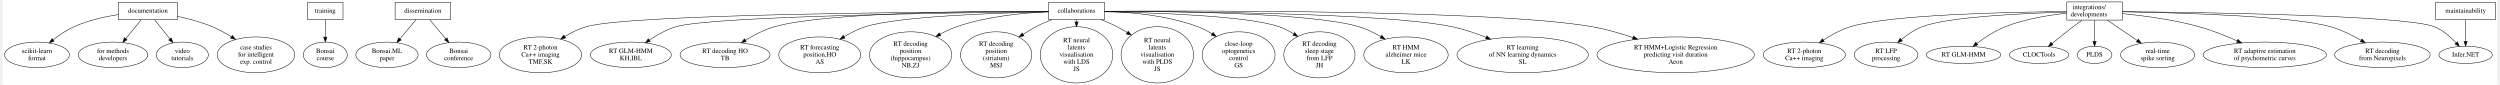
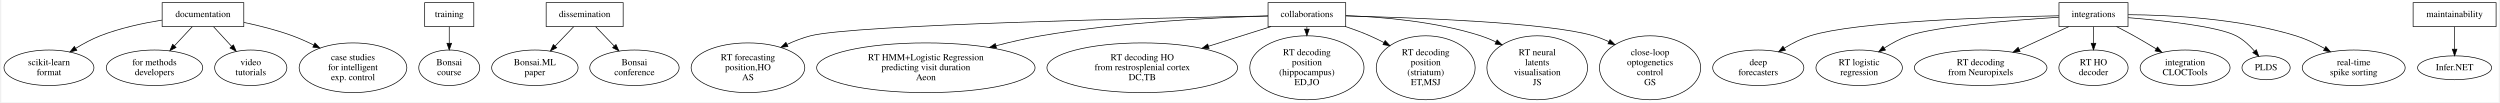
- <svg xmlns="http://www.w3.org/2000/svg" width="5217pt" height="177pt" viewBox="0.00 0.00 5217.38 177.38">
-   <g id="graph0" class="graph" transform="scale(1 1) rotate(0) translate(4 173.38)">
-     <polygon fill="white" stroke="transparent" points="-4,4 -4,-173.38 5213.38,-173.38 5213.38,4 -4,4" />
+ <svg xmlns="http://www.w3.org/2000/svg" width="3762pt" height="154pt" viewBox="0.00 0.00 3762.38 154.17">
+   <g id="graph0" class="graph" transform="scale(1 1) rotate(0) translate(4 150.17)">
+     <polygon fill="white" stroke="transparent" points="-4,4 -4,-150.17 3758.38,-150.17 3758.38,4 -4,4" />
    <g id="node1" class="node">
-       <polygon fill="none" stroke="black" points="361.38,-168.38 238.38,-168.38 238.38,-132.38 361.38,-132.38 361.38,-168.38" />
-       <text text-anchor="middle" x="299.88" y="-146.68" font-family="Times,serif" font-size="14.00">documentation</text>
+       <polygon fill="none" stroke="black" points="361.38,-146.17 238.38,-146.17 238.38,-110.17 361.38,-110.17 361.38,-146.17" />
+       <text text-anchor="middle" x="299.88" y="-124.47" font-family="Times,serif" font-size="14.00">documentation</text>
    </g>
    <g id="node2" class="node">
-       <ellipse fill="none" stroke="black" cx="67.88" cy="-58.69" rx="67.76" ry="26.74" />
-       <text text-anchor="middle" x="67.88" y="-62.49" font-family="Times,serif" font-size="14.00">scikit-learn</text>
-       <text text-anchor="middle" x="67.88" y="-47.49" font-family="Times,serif" font-size="14.00">format</text>
+       <ellipse fill="none" stroke="black" cx="67.88" cy="-48.08" rx="67.76" ry="26.74" />
+       <text text-anchor="middle" x="67.88" y="-51.88" font-family="Times,serif" font-size="14.00">scikit-learn</text>
+       <text text-anchor="middle" x="67.88" y="-36.88" font-family="Times,serif" font-size="14.00">format</text>
    </g>
    <g id="edge1" class="edge">
-       <path fill="none" stroke="black" d="M238.34,-143C209.09,-138.4 174.19,-130.59 144.88,-117.38 129.64,-110.51 114.55,-100.2 101.82,-90.18" />
-       <polygon fill="black" stroke="black" points="103.78,-87.27 93.82,-83.68 99.37,-92.7 103.78,-87.27" />
+       <path fill="none" stroke="black" d="M238.11,-119.9C209.13,-115.22 174.53,-107.77 144.88,-96.17 132.32,-91.25 119.51,-84.32 108.03,-77.28" />
+       <polygon fill="black" stroke="black" points="109.85,-74.3 99.53,-71.91 106.11,-80.21 109.85,-74.3" />
    </g>
    <g id="node3" class="node">
-       <ellipse fill="none" stroke="black" cx="226.88" cy="-58.69" rx="72.66" ry="26.74" />
-       <text text-anchor="middle" x="226.88" y="-62.49" font-family="Times,serif" font-size="14.00">for methods</text>
-       <text text-anchor="middle" x="226.88" y="-47.49" font-family="Times,serif" font-size="14.00">developers</text>
+       <ellipse fill="none" stroke="black" cx="226.88" cy="-48.08" rx="72.66" ry="26.74" />
+       <text text-anchor="middle" x="226.88" y="-51.88" font-family="Times,serif" font-size="14.00">for methods</text>
+       <text text-anchor="middle" x="226.88" y="-36.88" font-family="Times,serif" font-size="14.00">developers</text>
    </g>
    <g id="edge2" class="edge">
-       <path fill="none" stroke="black" d="M285.81,-132.09C276.75,-120.96 264.68,-106.13 253.83,-92.8" />
-       <polygon fill="black" stroke="black" points="256.29,-90.28 247.27,-84.73 250.86,-94.7 256.29,-90.28" />
+       <path fill="none" stroke="black" d="M283.68,-109.84C275.78,-101.39 266.02,-90.95 256.83,-81.12" />
+       <polygon fill="black" stroke="black" points="259.35,-78.68 249.96,-73.77 254.23,-83.46 259.35,-78.68" />
    </g>
    <g id="node4" class="node">
-       <ellipse fill="none" stroke="black" cx="371.88" cy="-58.69" rx="54.39" ry="26.74" />
-       <text text-anchor="middle" x="371.88" y="-62.49" font-family="Times,serif" font-size="14.00">video</text>
-       <text text-anchor="middle" x="371.88" y="-47.49" font-family="Times,serif" font-size="14.00">tutorials</text>
+       <ellipse fill="none" stroke="black" cx="371.88" cy="-48.08" rx="54.39" ry="26.74" />
+       <text text-anchor="middle" x="371.88" y="-51.88" font-family="Times,serif" font-size="14.00">video</text>
+       <text text-anchor="middle" x="371.88" y="-36.88" font-family="Times,serif" font-size="14.00">tutorials</text>
    </g>
    <g id="edge3" class="edge">
-       <path fill="none" stroke="black" d="M313.76,-132.09C322.83,-120.79 334.96,-105.68 345.79,-92.19" />
-       <polygon fill="black" stroke="black" points="348.8,-94.04 352.33,-84.05 343.34,-89.66 348.8,-94.04" />
+       <path fill="none" stroke="black" d="M315.86,-109.84C323.85,-101.17 333.77,-90.42 343.03,-80.37" />
+       <polygon fill="black" stroke="black" points="345.73,-82.6 349.94,-72.88 340.59,-77.86 345.73,-82.6" />
    </g>
    <g id="node5" class="node">
-       <ellipse fill="none" stroke="black" cx="525.88" cy="-58.69" rx="81.13" ry="37.45" />
-       <text text-anchor="middle" x="525.88" y="-69.99" font-family="Times,serif" font-size="14.00">case studies</text>
-       <text text-anchor="middle" x="525.88" y="-54.99" font-family="Times,serif" font-size="14.00">for intelligent</text>
-       <text text-anchor="middle" x="525.88" y="-39.99" font-family="Times,serif" font-size="14.00">exp. control</text>
+       <ellipse fill="none" stroke="black" cx="525.88" cy="-48.08" rx="81.13" ry="37.45" />
+       <text text-anchor="middle" x="525.88" y="-59.38" font-family="Times,serif" font-size="14.00">case studies</text>
+       <text text-anchor="middle" x="525.88" y="-44.38" font-family="Times,serif" font-size="14.00">for intelligent</text>
+       <text text-anchor="middle" x="525.88" y="-29.38" font-family="Times,serif" font-size="14.00">exp. control</text>
    </g>
    <g id="edge4" class="edge">
-       <path fill="none" stroke="black" d="M361.39,-139.29C384.93,-134.28 411.69,-127.16 434.88,-117.38 448.33,-111.71 462.03,-104.14 474.58,-96.36" />
-       <polygon fill="black" stroke="black" points="476.51,-99.28 483.07,-90.95 472.75,-93.37 476.51,-99.28" />
+       <path fill="none" stroke="black" d="M361.65,-116.4C384.98,-111.45 411.52,-104.74 434.88,-96.17 445.47,-92.28 456.4,-87.43 466.85,-82.33" />
+       <polygon fill="black" stroke="black" points="468.52,-85.41 475.89,-77.81 465.38,-79.16 468.52,-85.41" />
    </g>
    <g id="node6" class="node">
-       <polygon fill="none" stroke="black" points="707.88,-168.38 633.88,-168.38 633.88,-132.38 707.88,-132.38 707.88,-168.38" />
-       <text text-anchor="middle" x="670.88" y="-146.68" font-family="Times,serif" font-size="14.00">training</text>
+       <polygon fill="none" stroke="black" points="707.88,-146.17 633.88,-146.17 633.88,-110.17 707.88,-110.17 707.88,-146.17" />
+       <text text-anchor="middle" x="670.88" y="-124.47" font-family="Times,serif" font-size="14.00">training</text>
    </g>
    <g id="node7" class="node">
-       <ellipse fill="none" stroke="black" cx="670.88" cy="-58.69" rx="45.92" ry="26.74" />
-       <text text-anchor="middle" x="670.88" y="-62.49" font-family="Times,serif" font-size="14.00">Bonsai</text>
-       <text text-anchor="middle" x="670.88" y="-47.49" font-family="Times,serif" font-size="14.00">course</text>
+       <ellipse fill="none" stroke="black" cx="670.88" cy="-48.08" rx="45.92" ry="26.74" />
+       <text text-anchor="middle" x="670.88" y="-51.88" font-family="Times,serif" font-size="14.00">Bonsai</text>
+       <text text-anchor="middle" x="670.88" y="-36.88" font-family="Times,serif" font-size="14.00">course</text>
    </g>
    <g id="edge5" class="edge">
-       <path fill="none" stroke="black" d="M670.88,-132.09C670.88,-121.83 670.88,-108.42 670.88,-95.94" />
-       <polygon fill="black" stroke="black" points="674.38,-95.77 670.88,-85.77 667.38,-95.77 674.38,-95.77" />
+       <path fill="none" stroke="black" d="M670.88,-109.84C670.88,-102.55 670.88,-93.79 670.88,-85.22" />
+       <polygon fill="black" stroke="black" points="674.38,-84.97 670.88,-74.97 667.38,-84.97 674.38,-84.97" />
    </g>
    <g id="node8" class="node">
-       <polygon fill="none" stroke="black" points="932.88,-168.38 816.88,-168.38 816.88,-132.38 932.88,-132.38 932.88,-168.38" />
-       <text text-anchor="middle" x="874.88" y="-146.68" font-family="Times,serif" font-size="14.00">dissemination</text>
+       <polygon fill="none" stroke="black" points="932.88,-146.17 816.88,-146.17 816.88,-110.17 932.88,-110.17 932.88,-146.17" />
+       <text text-anchor="middle" x="874.88" y="-124.47" font-family="Times,serif" font-size="14.00">dissemination</text>
    </g>
    <g id="node9" class="node">
-       <ellipse fill="none" stroke="black" cx="799.88" cy="-58.69" rx="65.11" ry="26.74" />
-       <text text-anchor="middle" x="799.88" y="-62.49" font-family="Times,serif" font-size="14.00">Bonsai.ML</text>
-       <text text-anchor="middle" x="799.88" y="-47.49" font-family="Times,serif" font-size="14.00">paper</text>
+       <ellipse fill="none" stroke="black" cx="799.88" cy="-48.08" rx="65.11" ry="26.74" />
+       <text text-anchor="middle" x="799.88" y="-51.88" font-family="Times,serif" font-size="14.00">Bonsai.ML</text>
+       <text text-anchor="middle" x="799.88" y="-36.88" font-family="Times,serif" font-size="14.00">paper</text>
    </g>
    <g id="edge6" class="edge">
-       <path fill="none" stroke="black" d="M860.42,-132.09C850.96,-120.77 838.29,-105.63 827,-92.12" />
-       <polygon fill="black" stroke="black" points="829.64,-89.82 820.54,-84.39 824.27,-94.31 829.64,-89.82" />
+       <path fill="none" stroke="black" d="M858.24,-109.84C850.05,-101.32 839.92,-90.77 830.42,-80.87" />
+       <polygon fill="black" stroke="black" points="832.76,-78.26 823.31,-73.47 827.71,-83.11 832.76,-78.26" />
    </g>
    <g id="node10" class="node">
-       <ellipse fill="none" stroke="black" cx="949.88" cy="-58.69" rx="67.35" ry="26.74" />
-       <text text-anchor="middle" x="949.88" y="-62.49" font-family="Times,serif" font-size="14.00">Bonsai</text>
-       <text text-anchor="middle" x="949.88" y="-47.49" font-family="Times,serif" font-size="14.00">conference</text>
+       <ellipse fill="none" stroke="black" cx="949.88" cy="-48.08" rx="67.35" ry="26.74" />
+       <text text-anchor="middle" x="949.88" y="-51.88" font-family="Times,serif" font-size="14.00">Bonsai</text>
+       <text text-anchor="middle" x="949.88" y="-36.88" font-family="Times,serif" font-size="14.00">conference</text>
    </g>
    <g id="edge7" class="edge">
-       <path fill="none" stroke="black" d="M889.34,-132.09C898.81,-120.77 911.47,-105.63 922.77,-92.12" />
-       <polygon fill="black" stroke="black" points="925.5,-94.31 929.23,-84.39 920.13,-89.82 925.5,-94.31" />
+       <path fill="none" stroke="black" d="M891.53,-109.84C899.71,-101.32 909.84,-90.77 919.35,-80.87" />
+       <polygon fill="black" stroke="black" points="922.05,-83.11 926.46,-73.47 917.01,-78.26 922.05,-83.11" />
    </g>
    <g id="node11" class="node">
-       <polygon fill="none" stroke="black" points="2300.38,-168.38 2183.38,-168.38 2183.38,-132.38 2300.38,-132.38 2300.38,-168.38" />
-       <text text-anchor="middle" x="2241.88" y="-146.68" font-family="Times,serif" font-size="14.00">collaborations</text>
+       <polygon fill="none" stroke="black" points="2021.38,-146.17 1904.38,-146.17 1904.38,-110.17 2021.38,-110.17 2021.38,-146.17" />
+       <text text-anchor="middle" x="1962.88" y="-124.47" font-family="Times,serif" font-size="14.00">collaborations</text>
    </g>
    <g id="node12" class="node">
-       <ellipse fill="none" stroke="black" cx="1120.88" cy="-58.69" rx="86.03" ry="37.45" />
-       <text text-anchor="middle" x="1120.88" y="-69.99" font-family="Times,serif" font-size="14.00">RT 2-photon</text>
-       <text text-anchor="middle" x="1120.88" y="-54.99" font-family="Times,serif" font-size="14.00">Ca++ imaging</text>
-       <text text-anchor="middle" x="1120.88" y="-39.99" font-family="Times,serif" font-size="14.00">TMF,SK</text>
+       <ellipse fill="none" stroke="black" cx="1120.88" cy="-48.08" rx="85.62" ry="37.45" />
+       <text text-anchor="middle" x="1120.88" y="-59.38" font-family="Times,serif" font-size="14.00">RT forecasting</text>
+       <text text-anchor="middle" x="1120.88" y="-44.38" font-family="Times,serif" font-size="14.00">position,HO</text>
+       <text text-anchor="middle" x="1120.88" y="-29.38" font-family="Times,serif" font-size="14.00">AS</text>
    </g>
    <g id="edge8" class="edge">
-       <path fill="none" stroke="black" d="M2183.1,-149.29C1979,-148.74 1308.41,-144.84 1215.88,-117.38 1200.71,-112.88 1185.5,-105.34 1171.85,-97.17" />
-       <polygon fill="black" stroke="black" points="1173.45,-94.04 1163.11,-91.73 1169.75,-99.99 1173.45,-94.04" />
+       <path fill="none" stroke="black" d="M1904.33,-126.16C1739.77,-123.11 1280.79,-113.2 1214.88,-96.17 1203.15,-93.13 1191.18,-88.51 1179.88,-83.32" />
+       <polygon fill="black" stroke="black" points="1181.1,-80.02 1170.57,-78.85 1178.07,-86.33 1181.1,-80.02" />
    </g>
    <g id="node13" class="node">
-       <ellipse fill="none" stroke="black" cx="1309.88" cy="-58.69" rx="84.71" ry="26.74" />
-       <text text-anchor="middle" x="1309.88" y="-62.49" font-family="Times,serif" font-size="14.00">RT GLM-HMM</text>
-       <text text-anchor="middle" x="1309.88" y="-47.49" font-family="Times,serif" font-size="14.00">KH,IBL</text>
+       <ellipse fill="none" stroke="black" cx="1388.88" cy="-48.08" rx="164.51" ry="37.45" />
+       <text text-anchor="middle" x="1388.88" y="-59.38" font-family="Times,serif" font-size="14.00">RT HMM+Logistic Regression</text>
+       <text text-anchor="middle" x="1388.88" y="-44.38" font-family="Times,serif" font-size="14.00">predicting visit duration</text>
+       <text text-anchor="middle" x="1388.88" y="-29.38" font-family="Times,serif" font-size="14.00">Aeon</text>
    </g>
    <g id="edge9" class="edge">
-       <path fill="none" stroke="black" d="M2183.3,-148.86C2005.2,-147.04 1477.82,-139.79 1403.88,-117.38 1384.4,-111.47 1364.89,-100.53 1348.73,-89.74" />
-       <polygon fill="black" stroke="black" points="1350.34,-86.6 1340.12,-83.8 1346.36,-92.36 1350.34,-86.6" />
+       <path fill="none" stroke="black" d="M1904.35,-126.09C1825.87,-123.86 1682.46,-117.04 1561.88,-96.17 1539.84,-92.35 1516.54,-86.97 1494.43,-81.2" />
+       <polygon fill="black" stroke="black" points="1495.26,-77.79 1484.69,-78.61 1493.46,-84.56 1495.26,-77.79" />
    </g>
    <g id="node14" class="node">
-       <ellipse fill="none" stroke="black" cx="1506.88" cy="-58.69" rx="94.09" ry="26.74" />
-       <text text-anchor="middle" x="1506.88" y="-62.49" font-family="Times,serif" font-size="14.00">RT decoding HO</text>
-       <text text-anchor="middle" x="1506.88" y="-47.49" font-family="Times,serif" font-size="14.00">TB</text>
+       <ellipse fill="none" stroke="black" cx="1714.88" cy="-48.08" rx="143.59" ry="37.45" />
+       <text text-anchor="middle" x="1714.88" y="-59.38" font-family="Times,serif" font-size="14.00">RT decoding HO</text>
+       <text text-anchor="middle" x="1714.88" y="-44.38" font-family="Times,serif" font-size="14.00">from restrosplenial cortex</text>
+       <text text-anchor="middle" x="1714.88" y="-29.38" font-family="Times,serif" font-size="14.00">DC,TB</text>
    </g>
    <g id="edge10" class="edge">
-       <path fill="none" stroke="black" d="M2183.36,-149.81C2047.95,-150.26 1716.44,-148.09 1609.88,-117.38 1588.92,-111.34 1567.58,-100.35 1549.8,-89.57" />
-       <polygon fill="black" stroke="black" points="1551.19,-86.31 1540.85,-83.98 1547.48,-92.24 1551.19,-86.31" />
+       <path fill="none" stroke="black" d="M1908.76,-110.13C1881.25,-101.47 1846.93,-90.66 1814.84,-80.55" />
+       <polygon fill="black" stroke="black" points="1815.55,-77.11 1804.96,-77.44 1813.45,-83.79 1815.55,-77.11" />
    </g>
    <g id="node15" class="node">
-       <ellipse fill="none" stroke="black" cx="1704.88" cy="-58.69" rx="85.62" ry="37.45" />
-       <text text-anchor="middle" x="1704.88" y="-69.99" font-family="Times,serif" font-size="14.00">RT forecasting</text>
-       <text text-anchor="middle" x="1704.88" y="-54.99" font-family="Times,serif" font-size="14.00">position,HO</text>
-       <text text-anchor="middle" x="1704.88" y="-39.99" font-family="Times,serif" font-size="14.00">AS</text>
+       <ellipse fill="none" stroke="black" cx="1962.88" cy="-48.08" rx="86.03" ry="48.17" />
+       <text text-anchor="middle" x="1962.88" y="-66.88" font-family="Times,serif" font-size="14.00">RT decoding</text>
+       <text text-anchor="middle" x="1962.88" y="-51.88" font-family="Times,serif" font-size="14.00">position</text>
+       <text text-anchor="middle" x="1962.88" y="-36.88" font-family="Times,serif" font-size="14.00">(hippocampus)</text>
+       <text text-anchor="middle" x="1962.88" y="-21.88" font-family="Times,serif" font-size="14.00">ED,JO</text>
    </g>
    <g id="edge11" class="edge">
-       <path fill="none" stroke="black" d="M2183.19,-148.54C2079.81,-146.49 1869.6,-139.64 1799.88,-117.38 1784.8,-112.57 1769.63,-104.91 1755.98,-96.74" />
-       <polygon fill="black" stroke="black" points="1757.58,-93.61 1747.24,-91.31 1753.89,-99.56 1757.58,-93.61" />
+       <path fill="none" stroke="black" d="M1962.88,-109.84C1962.88,-108.8 1962.88,-107.74 1962.88,-106.65" />
+       <polygon fill="black" stroke="black" points="1966.38,-106.31 1962.88,-96.31 1959.38,-106.31 1966.38,-106.31" />
    </g>
    <g id="node16" class="node">
-       <ellipse fill="none" stroke="black" cx="1894.88" cy="-58.69" rx="86.03" ry="48.17" />
-       <text text-anchor="middle" x="1894.88" y="-77.49" font-family="Times,serif" font-size="14.00">RT decoding</text>
-       <text text-anchor="middle" x="1894.88" y="-62.49" font-family="Times,serif" font-size="14.00">position</text>
-       <text text-anchor="middle" x="1894.88" y="-47.49" font-family="Times,serif" font-size="14.00">(hippocampus)</text>
-       <text text-anchor="middle" x="1894.88" y="-32.49" font-family="Times,serif" font-size="14.00">NB,ZJ</text>
+       <ellipse fill="none" stroke="black" cx="2141.88" cy="-48.08" rx="74.49" ry="48.17" />
+       <text text-anchor="middle" x="2141.88" y="-66.88" font-family="Times,serif" font-size="14.00">RT decoding</text>
+       <text text-anchor="middle" x="2141.88" y="-51.88" font-family="Times,serif" font-size="14.00">position</text>
+       <text text-anchor="middle" x="2141.88" y="-36.88" font-family="Times,serif" font-size="14.00">(striatum)</text>
+       <text text-anchor="middle" x="2141.88" y="-21.88" font-family="Times,serif" font-size="14.00">ET,MSJ</text>
    </g>
    <g id="edge12" class="edge">
-       <path fill="none" stroke="black" d="M2183.27,-148.7C2131.38,-146.51 2054.28,-139.37 1990.88,-117.38 1979.29,-113.36 1967.57,-107.81 1956.5,-101.74" />
-       <polygon fill="black" stroke="black" points="1958.2,-98.67 1947.78,-96.77 1954.74,-104.76 1958.2,-98.67" />
+       <path fill="none" stroke="black" d="M2021.33,-110.09C2033.57,-105.96 2046.28,-101.25 2057.88,-96.17 2064.88,-93.1 2072.06,-89.63 2079.12,-85.99" />
+       <polygon fill="black" stroke="black" points="2080.78,-89.07 2088,-81.32 2077.52,-82.88 2080.78,-89.07" />
    </g>
    <g id="node17" class="node">
-       <ellipse fill="none" stroke="black" cx="2073.88" cy="-58.69" rx="74.49" ry="48.17" />
-       <text text-anchor="middle" x="2073.88" y="-77.49" font-family="Times,serif" font-size="14.00">RT decoding</text>
-       <text text-anchor="middle" x="2073.88" y="-62.49" font-family="Times,serif" font-size="14.00">position</text>
-       <text text-anchor="middle" x="2073.88" y="-47.49" font-family="Times,serif" font-size="14.00">(striatum)</text>
-       <text text-anchor="middle" x="2073.88" y="-32.49" font-family="Times,serif" font-size="14.00">MSJ</text>
+       <ellipse fill="none" stroke="black" cx="2309.88" cy="-48.08" rx="75.82" ry="48.17" />
+       <text text-anchor="middle" x="2309.88" y="-66.88" font-family="Times,serif" font-size="14.00">RT neural</text>
+       <text text-anchor="middle" x="2309.88" y="-51.88" font-family="Times,serif" font-size="14.00">latents</text>
+       <text text-anchor="middle" x="2309.88" y="-36.88" font-family="Times,serif" font-size="14.00">visualisation</text>
+       <text text-anchor="middle" x="2309.88" y="-21.88" font-family="Times,serif" font-size="14.00">JS</text>
    </g>
    <g id="edge13" class="edge">
-       <path fill="none" stroke="black" d="M2190.19,-132.26C2178.98,-127.9 2167.35,-122.88 2156.88,-117.38 2148.03,-112.73 2139,-107.29 2130.32,-101.64" />
-       <polygon fill="black" stroke="black" points="2132.03,-98.58 2121.77,-95.95 2128.15,-104.4 2132.03,-98.58" />
+       <path fill="none" stroke="black" d="M2021.49,-126.67C2075.52,-124.72 2157.31,-117.95 2224.88,-96.17 2232.45,-93.73 2240.1,-90.59 2247.57,-87.1" />
+       <polygon fill="black" stroke="black" points="2249.47,-90.07 2256.89,-82.51 2246.37,-83.79 2249.47,-90.07" />
    </g>
    <g id="node18" class="node">
-       <ellipse fill="none" stroke="black" cx="2241.88" cy="-58.69" rx="75.82" ry="58.88" />
-       <text text-anchor="middle" x="2241.88" y="-84.99" font-family="Times,serif" font-size="14.00">RT neural</text>
-       <text text-anchor="middle" x="2241.88" y="-69.99" font-family="Times,serif" font-size="14.00">latents</text>
-       <text text-anchor="middle" x="2241.88" y="-54.99" font-family="Times,serif" font-size="14.00">visualisation</text>
-       <text text-anchor="middle" x="2241.88" y="-39.99" font-family="Times,serif" font-size="14.00">with LDS</text>
-       <text text-anchor="middle" x="2241.88" y="-24.99" font-family="Times,serif" font-size="14.00">JS</text>
+       <ellipse fill="none" stroke="black" cx="2479.88" cy="-48.08" rx="76.24" ry="48.17" />
+       <text text-anchor="middle" x="2479.88" y="-66.88" font-family="Times,serif" font-size="14.00">close-loop</text>
+       <text text-anchor="middle" x="2479.88" y="-51.88" font-family="Times,serif" font-size="14.00">optogenetics</text>
+       <text text-anchor="middle" x="2479.88" y="-36.88" font-family="Times,serif" font-size="14.00">control</text>
+       <text text-anchor="middle" x="2479.88" y="-21.88" font-family="Times,serif" font-size="14.00">GS</text>
    </g>
    <g id="edge14" class="edge">
-       <path fill="none" stroke="black" d="M2241.88,-132.09C2241.88,-130.72 2241.88,-129.29 2241.88,-127.82" />
-       <polygon fill="black" stroke="black" points="2245.38,-127.55 2241.88,-117.55 2238.38,-127.55 2245.38,-127.55" />
+       <path fill="none" stroke="black" d="M2021.77,-126.08C2123.23,-123.67 2326.68,-116.43 2394.88,-96.17 2402.5,-93.9 2410.19,-90.88 2417.68,-87.45" />
+       <polygon fill="black" stroke="black" points="2419.55,-90.43 2427.02,-82.92 2416.49,-84.13 2419.55,-90.43" />
    </g>
    <g id="node19" class="node">
-       <ellipse fill="none" stroke="black" cx="2410.88" cy="-58.69" rx="75.82" ry="58.88" />
-       <text text-anchor="middle" x="2410.88" y="-84.99" font-family="Times,serif" font-size="14.00">RT neural</text>
-       <text text-anchor="middle" x="2410.88" y="-69.99" font-family="Times,serif" font-size="14.00">latents</text>
-       <text text-anchor="middle" x="2410.88" y="-54.99" font-family="Times,serif" font-size="14.00">visualisation</text>
-       <text text-anchor="middle" x="2410.88" y="-39.99" font-family="Times,serif" font-size="14.00">with PLDS</text>
-       <text text-anchor="middle" x="2410.88" y="-24.99" font-family="Times,serif" font-size="14.00">JS</text>
+       <polygon fill="none" stroke="black" points="3199.88,-146.17 3095.88,-146.17 3095.88,-110.17 3199.88,-110.17 3199.88,-146.17" />
+       <text text-anchor="middle" x="3147.88" y="-124.47" font-family="Times,serif" font-size="14.00">integrations</text>
+     </g>
+     <g id="node20" class="node">
+       <ellipse fill="none" stroke="black" cx="2642.88" cy="-48.08" rx="68.68" ry="26.74" />
+       <text text-anchor="middle" x="2642.88" y="-51.88" font-family="Times,serif" font-size="14.00">deep</text>
+       <text text-anchor="middle" x="2642.88" y="-36.88" font-family="Times,serif" font-size="14.00">forecasters</text>
    </g>
    <g id="edge15" class="edge">
-       <path fill="none" stroke="black" d="M2293.55,-132.21C2304.76,-127.86 2316.4,-122.85 2326.88,-117.38 2333.83,-113.75 2340.89,-109.66 2347.81,-105.36" />
-       <polygon fill="black" stroke="black" points="2349.94,-108.15 2356.49,-99.83 2346.18,-102.25 2349.94,-108.15" />
-     </g>
-     <g id="node20" class="node">
-       <ellipse fill="none" stroke="black" cx="2580.88" cy="-58.69" rx="76.24" ry="48.17" />
-       <text text-anchor="middle" x="2580.88" y="-77.49" font-family="Times,serif" font-size="14.00">close-loop</text>
-       <text text-anchor="middle" x="2580.88" y="-62.49" font-family="Times,serif" font-size="14.00">optogenetics</text>
-       <text text-anchor="middle" x="2580.88" y="-47.49" font-family="Times,serif" font-size="14.00">control</text>
-       <text text-anchor="middle" x="2580.88" y="-32.49" font-family="Times,serif" font-size="14.00">GS</text>
+       <path fill="none" stroke="black" d="M3095.83,-126.41C2997.76,-124.5 2789.33,-117.92 2720.88,-96.17 2707.55,-91.93 2694.12,-85 2682.25,-77.74" />
+       <polygon fill="black" stroke="black" points="2683.82,-74.59 2673.5,-72.17 2680.05,-80.49 2683.82,-74.59" />
+     </g>
+     <g id="node21" class="node">
+       <ellipse fill="none" stroke="black" cx="2794.88" cy="-48.08" rx="65.11" ry="26.74" />
+       <text text-anchor="middle" x="2794.88" y="-51.88" font-family="Times,serif" font-size="14.00">RT logistic</text>
+       <text text-anchor="middle" x="2794.88" y="-36.88" font-family="Times,serif" font-size="14.00">regression</text>
    </g>
    <g id="edge16" class="edge">
-       <path fill="none" stroke="black" d="M2300.48,-149.69C2353.19,-148.19 2431.95,-141.5 2495.88,-117.38 2505.97,-113.57 2516.04,-108.34 2525.54,-102.58" />
-       <polygon fill="black" stroke="black" points="2527.51,-105.47 2534.08,-97.16 2523.76,-99.56 2527.51,-105.47" />
-     </g>
-     <g id="node21" class="node">
-       <ellipse fill="none" stroke="black" cx="2749.88" cy="-58.69" rx="74.49" ry="48.17" />
-       <text text-anchor="middle" x="2749.88" y="-77.49" font-family="Times,serif" font-size="14.00">RT decoding</text>
-       <text text-anchor="middle" x="2749.88" y="-62.49" font-family="Times,serif" font-size="14.00">sleep stage</text>
-       <text text-anchor="middle" x="2749.88" y="-47.49" font-family="Times,serif" font-size="14.00">from LFP</text>
-       <text text-anchor="middle" x="2749.88" y="-32.49" font-family="Times,serif" font-size="14.00">JH</text>
+       <path fill="none" stroke="black" d="M3095.61,-124.19C3026.7,-119.78 2909.45,-110.46 2868.88,-96.17 2856.42,-91.78 2843.9,-84.95 2832.79,-77.84" />
+       <polygon fill="black" stroke="black" points="2834.48,-74.76 2824.22,-72.13 2830.6,-80.59 2834.48,-74.76" />
+     </g>
+     <g id="node22" class="node">
+       <ellipse fill="none" stroke="black" cx="2977.88" cy="-48.08" rx="99.9" ry="26.74" />
+       <text text-anchor="middle" x="2977.88" y="-51.88" font-family="Times,serif" font-size="14.00">RT decoding</text>
+       <text text-anchor="middle" x="2977.88" y="-36.88" font-family="Times,serif" font-size="14.00">from Neuropixels</text>
    </g>
    <g id="edge17" class="edge">
-       <path fill="none" stroke="black" d="M2300.68,-148.71C2400.86,-146.93 2600.17,-140.52 2665.88,-117.38 2676.23,-113.74 2686.5,-108.47 2696.11,-102.59" />
-       <polygon fill="black" stroke="black" points="2698.22,-105.39 2704.74,-97.04 2694.43,-99.5 2698.22,-105.39" />
-     </g>
-     <g id="node22" class="node">
-       <ellipse fill="none" stroke="black" cx="2930.88" cy="-58.69" rx="88.28" ry="37.45" />
-       <text text-anchor="middle" x="2930.88" y="-69.99" font-family="Times,serif" font-size="14.00">RT HMM</text>
-       <text text-anchor="middle" x="2930.88" y="-54.99" font-family="Times,serif" font-size="14.00">alzheimer mice</text>
-       <text text-anchor="middle" x="2930.88" y="-39.99" font-family="Times,serif" font-size="14.00">LK</text>
+       <path fill="none" stroke="black" d="M3110.58,-110.03C3088.73,-100 3060.68,-87.12 3036,-75.78" />
+       <polygon fill="black" stroke="black" points="3037.28,-72.51 3026.73,-71.52 3034.36,-78.87 3037.28,-72.51" />
+     </g>
+     <g id="node23" class="node">
+       <ellipse fill="none" stroke="black" cx="3147.88" cy="-48.08" rx="52.15" ry="26.74" />
+       <text text-anchor="middle" x="3147.88" y="-51.88" font-family="Times,serif" font-size="14.00">RT HO</text>
+       <text text-anchor="middle" x="3147.88" y="-36.88" font-family="Times,serif" font-size="14.00">decoder</text>
    </g>
    <g id="edge18" class="edge">
-       <path fill="none" stroke="black" d="M2300.71,-149.72C2429.89,-149.89 2734.63,-147.03 2832.88,-117.38 2848.53,-112.66 2864.32,-104.95 2878.5,-96.69" />
-       <polygon fill="black" stroke="black" points="2880.36,-99.66 2887.12,-91.49 2876.75,-93.66 2880.36,-99.66" />
-     </g>
-     <g id="node23" class="node">
-       <ellipse fill="none" stroke="black" cx="3174.88" cy="-58.69" rx="137.36" ry="37.45" />
-       <text text-anchor="middle" x="3174.88" y="-69.99" font-family="Times,serif" font-size="14.00">RT learning</text>
-       <text text-anchor="middle" x="3174.88" y="-54.99" font-family="Times,serif" font-size="14.00">of NN learning dynamics</text>
-       <text text-anchor="middle" x="3174.88" y="-39.99" font-family="Times,serif" font-size="14.00">SL</text>
+       <path fill="none" stroke="black" d="M3147.88,-109.84C3147.88,-102.55 3147.88,-93.79 3147.88,-85.22" />
+       <polygon fill="black" stroke="black" points="3151.38,-84.97 3147.88,-74.97 3144.38,-84.97 3151.38,-84.97" />
+     </g>
+     <g id="node24" class="node">
+       <ellipse fill="none" stroke="black" cx="3285.88" cy="-48.08" rx="67.76" ry="26.74" />
+       <text text-anchor="middle" x="3285.88" y="-51.88" font-family="Times,serif" font-size="14.00">integration</text>
+       <text text-anchor="middle" x="3285.88" y="-36.88" font-family="Times,serif" font-size="14.00">CLOCTools</text>
    </g>
    <g id="edge19" class="edge">
-       <path fill="none" stroke="black" d="M2300.61,-149.51C2458.43,-149.46 2889.14,-146.57 3027.88,-117.38 3051.47,-112.42 3076.2,-104.06 3098.51,-95.22" />
-       <polygon fill="black" stroke="black" points="3099.95,-98.41 3107.9,-91.41 3097.32,-91.92 3099.95,-98.41" />
-     </g>
-     <g id="node24" class="node">
-       <ellipse fill="none" stroke="black" cx="3494.88" cy="-58.69" rx="164.51" ry="37.45" />
-       <text text-anchor="middle" x="3494.88" y="-69.99" font-family="Times,serif" font-size="14.00">RT HMM+Logistic Regression</text>
-       <text text-anchor="middle" x="3494.88" y="-54.99" font-family="Times,serif" font-size="14.00">predicting visit duration</text>
-       <text text-anchor="middle" x="3494.88" y="-39.99" font-family="Times,serif" font-size="14.00">Aeon</text>
+       <path fill="none" stroke="black" d="M3182.65,-110.09C3191.29,-105.69 3200.48,-100.86 3208.88,-96.17 3219.78,-90.08 3231.36,-83.22 3242.13,-76.65" />
+       <polygon fill="black" stroke="black" points="3244.27,-79.45 3250.96,-71.24 3240.61,-73.48 3244.27,-79.45" />
+     </g>
+     <g id="node25" class="node">
+       <ellipse fill="none" stroke="black" cx="3407.88" cy="-48.08" rx="36.29" ry="18" />
+       <text text-anchor="middle" x="3407.88" y="-44.38" font-family="Times,serif" font-size="14.00">PLDS</text>
    </g>
    <g id="edge20" class="edge">
-       <path fill="none" stroke="black" d="M2300.44,-149.88C2495.55,-151.18 3122.38,-152.46 3320.88,-117.38 3348.93,-112.42 3378.64,-103.88 3405.42,-94.86" />
-       <polygon fill="black" stroke="black" points="3406.82,-98.08 3415.14,-91.53 3404.54,-91.46 3406.82,-98.08" />
-     </g>
-     <g id="node25" class="node">
-       <polygon fill="none" stroke="black" points="4428.88,-169.38 4312.88,-169.38 4312.88,-131.38 4428.88,-131.38 4428.88,-169.38" />
-       <text text-anchor="start" x="4324.88" y="-154.18" font-family="Times,serif" font-size="14.00">integrations/</text>
-       <text text-anchor="start" x="4320.88" y="-139.18" font-family="Times,serif" font-size="14.00">developments</text>
+       <path fill="none" stroke="black" d="M3200.08,-123.56C3254.39,-119.12 3335.31,-110.37 3362.88,-96.17 3373.39,-90.75 3382.83,-81.9 3390.31,-73.33" />
+       <polygon fill="black" stroke="black" points="3393.24,-75.28 3396.86,-65.32 3387.82,-70.85 3393.24,-75.28" />
    </g>
    <g id="node26" class="node">
-       <ellipse fill="none" stroke="black" cx="3763.88" cy="-58.69" rx="86.03" ry="26.74" />
-       <text text-anchor="middle" x="3763.88" y="-62.49" font-family="Times,serif" font-size="14.00">RT 2-photon</text>
-       <text text-anchor="middle" x="3763.88" y="-47.49" font-family="Times,serif" font-size="14.00">Ca++ imaging</text>
+       <ellipse fill="none" stroke="black" cx="3539.88" cy="-48.08" rx="77.56" ry="26.74" />
+       <text text-anchor="middle" x="3539.88" y="-51.88" font-family="Times,serif" font-size="14.00">real-time</text>
+       <text text-anchor="middle" x="3539.88" y="-36.88" font-family="Times,serif" font-size="14.00">spike sorting</text>
    </g>
    <g id="edge21" class="edge">
-       <path fill="none" stroke="black" d="M4312.65,-149.19C4197.11,-148.25 3942.84,-143.21 3859.88,-117.38 3840.12,-111.23 3820.19,-100.22 3803.66,-89.45" />
-       <polygon fill="black" stroke="black" points="3805.59,-86.54 3795.34,-83.87 3801.69,-92.35 3805.59,-86.54" />
+       <path fill="none" stroke="black" d="M3200.1,-128.03C3261.84,-127.65 3367.04,-122.59 3452.88,-96.17 3467.55,-91.65 3482.58,-84.55 3495.93,-77.22" />
+       <polygon fill="black" stroke="black" points="3497.92,-80.12 3504.88,-72.13 3494.46,-74.03 3497.92,-80.12" />
    </g>
    <g id="node27" class="node">
-       <ellipse fill="none" stroke="black" cx="3934.88" cy="-58.69" rx="66.44" ry="26.74" />
-       <text text-anchor="middle" x="3934.88" y="-62.49" font-family="Times,serif" font-size="14.00">RT LFP</text>
-       <text text-anchor="middle" x="3934.88" y="-47.49" font-family="Times,serif" font-size="14.00">processing</text>
+       <polygon fill="none" stroke="black" points="3754.38,-146.17 3629.38,-146.17 3629.38,-110.17 3754.38,-110.17 3754.38,-146.17" />
+       <text text-anchor="middle" x="3691.88" y="-124.47" font-family="Times,serif" font-size="14.00">maintainability</text>
+     </g>
+     <g id="node28" class="node">
+       <ellipse fill="none" stroke="black" cx="3691.88" cy="-48.08" rx="55.79" ry="18" />
+       <text text-anchor="middle" x="3691.88" y="-44.38" font-family="Times,serif" font-size="14.00">Infer.NET</text>
    </g>
    <g id="edge22" class="edge">
-       <path fill="none" stroke="black" d="M4312.64,-148.16C4224.94,-145.67 4063.51,-138.31 4009.88,-117.38 3994.32,-111.31 3979.28,-100.95 3966.81,-90.68" />
-       <polygon fill="black" stroke="black" points="3968.87,-87.83 3959,-83.98 3964.31,-93.15 3968.87,-87.83" />
-     </g>
-     <g id="node28" class="node">
-       <ellipse fill="none" stroke="black" cx="4096.88" cy="-58.69" rx="77.99" ry="18" />
-       <text text-anchor="middle" x="4096.88" y="-54.99" font-family="Times,serif" font-size="14.00">RT GLM-HMM</text>
-     </g>
-     <g id="edge23" class="edge">
-       <path fill="none" stroke="black" d="M4312.75,-145.68C4274.96,-141.77 4225.22,-133.77 4183.88,-117.38 4162.51,-108.9 4140.95,-94.66 4124.64,-82.44" />
-       <polygon fill="black" stroke="black" points="4126.68,-79.6 4116.62,-76.28 4122.42,-85.15 4126.68,-79.6" />
-     </g>
-     <g id="node29" class="node">
-       <ellipse fill="none" stroke="black" cx="4254.88" cy="-58.69" rx="61.99" ry="18" />
-       <text text-anchor="middle" x="4254.88" y="-54.99" font-family="Times,serif" font-size="14.00">CLOCTools</text>
-     </g>
-     <g id="edge24" class="edge">
-       <path fill="none" stroke="black" d="M4344.5,-131.05C4338.34,-126.65 4331.83,-121.91 4325.88,-117.38 4311.12,-106.15 4295.05,-93.17 4281.94,-82.36" />
-       <polygon fill="black" stroke="black" points="4284.14,-79.63 4274.2,-75.95 4279.67,-85.02 4284.14,-79.63" />
-     </g>
-     <g id="node30" class="node">
-       <ellipse fill="none" stroke="black" cx="4370.88" cy="-58.69" rx="36.29" ry="18" />
-       <text text-anchor="middle" x="4370.88" y="-54.99" font-family="Times,serif" font-size="14.00">PLDS</text>
-     </g>
-     <g id="edge25" class="edge">
-       <path fill="none" stroke="black" d="M4370.88,-131.23C4370.88,-118.58 4370.88,-101.49 4370.88,-87.18" />
-       <polygon fill="black" stroke="black" points="4374.38,-86.9 4370.88,-76.9 4367.38,-86.9 4374.38,-86.9" />
-     </g>
-     <g id="node31" class="node">
-       <ellipse fill="none" stroke="black" cx="5146.88" cy="-58.69" rx="55.79" ry="18" />
-       <text text-anchor="middle" x="5146.88" y="-54.99" font-family="Times,serif" font-size="14.00">Infer.NET</text>
-     </g>
-     <g id="edge26" class="edge">
-       <path fill="none" stroke="black" d="M4429.07,-148.98C4588.1,-147.59 5022.2,-141.59 5081.88,-117.38 5099.48,-110.24 5115.49,-96.17 5127.21,-83.72" />
-       <polygon fill="black" stroke="black" points="5129.85,-86.02 5133.94,-76.25 5124.65,-81.34 5129.85,-86.02" />
-     </g>
-     <g id="node32" class="node">
-       <ellipse fill="none" stroke="black" cx="4502.88" cy="-58.69" rx="77.56" ry="26.74" />
-       <text text-anchor="middle" x="4502.88" y="-62.49" font-family="Times,serif" font-size="14.00">real-time</text>
-       <text text-anchor="middle" x="4502.88" y="-47.49" font-family="Times,serif" font-size="14.00">spike sorting</text>
-     </g>
-     <g id="edge27" class="edge">
-       <path fill="none" stroke="black" d="M4397.59,-131.23C4415.6,-118.99 4439.75,-102.59 4460.37,-88.57" />
-       <polygon fill="black" stroke="black" points="4462.37,-91.45 4468.67,-82.93 4458.44,-85.66 4462.37,-91.45" />
-     </g>
-     <g id="node33" class="node">
-       <ellipse fill="none" stroke="black" cx="4726.88" cy="-58.69" rx="128.89" ry="26.74" />
-       <text text-anchor="middle" x="4726.88" y="-62.49" font-family="Times,serif" font-size="14.00">RT adaptive estimation</text>
-       <text text-anchor="middle" x="4726.88" y="-47.49" font-family="Times,serif" font-size="14.00">of psychometric curves</text>
-     </g>
-     <g id="edge28" class="edge">
-       <path fill="none" stroke="black" d="M4428.89,-144.94C4473.52,-140.56 4536.4,-132.29 4589.88,-117.38 4616.66,-109.92 4645.15,-98.52 4669.18,-87.83" />
-       <polygon fill="black" stroke="black" points="4670.83,-90.92 4678.5,-83.61 4667.94,-84.54 4670.83,-90.92" />
-     </g>
-     <g id="node34" class="node">
-       <ellipse fill="none" stroke="black" cx="4972.88" cy="-58.69" rx="99.9" ry="26.74" />
-       <text text-anchor="middle" x="4972.88" y="-62.49" font-family="Times,serif" font-size="14.00">RT decoding</text>
-       <text text-anchor="middle" x="4972.88" y="-47.49" font-family="Times,serif" font-size="14.00">from Neuropixels</text>
-     </g>
-     <g id="edge29" class="edge">
-       <path fill="none" stroke="black" d="M4429.23,-148.69C4541.73,-146.84 4784.61,-140.26 4864.88,-117.38 4886.94,-111.09 4909.59,-99.86 4928.42,-88.96" />
-       <polygon fill="black" stroke="black" points="4930.25,-91.94 4937.06,-83.83 4926.67,-85.92 4930.25,-91.94" />
-     </g>
-     <g id="node35" class="node">
-       <polygon fill="none" stroke="black" points="5209.38,-168.38 5084.38,-168.38 5084.38,-132.38 5209.38,-132.38 5209.38,-168.38" />
-       <text text-anchor="middle" x="5146.88" y="-146.68" font-family="Times,serif" font-size="14.00">maintainability</text>
-     </g>
-     <g id="edge30" class="edge">
-       <path fill="none" stroke="black" d="M5146.88,-132.09C5146.88,-119.31 5146.88,-101.65 5146.88,-86.98" />
-       <polygon fill="black" stroke="black" points="5150.38,-86.93 5146.88,-76.93 5143.38,-86.93 5150.38,-86.93" />
+       <path fill="none" stroke="black" d="M3691.88,-109.84C3691.88,-99.96 3691.88,-87.37 3691.88,-76.22" />
+       <polygon fill="black" stroke="black" points="3695.38,-76.1 3691.88,-66.1 3688.38,-76.1 3695.38,-76.1" />
    </g>
  </g>
</svg>
